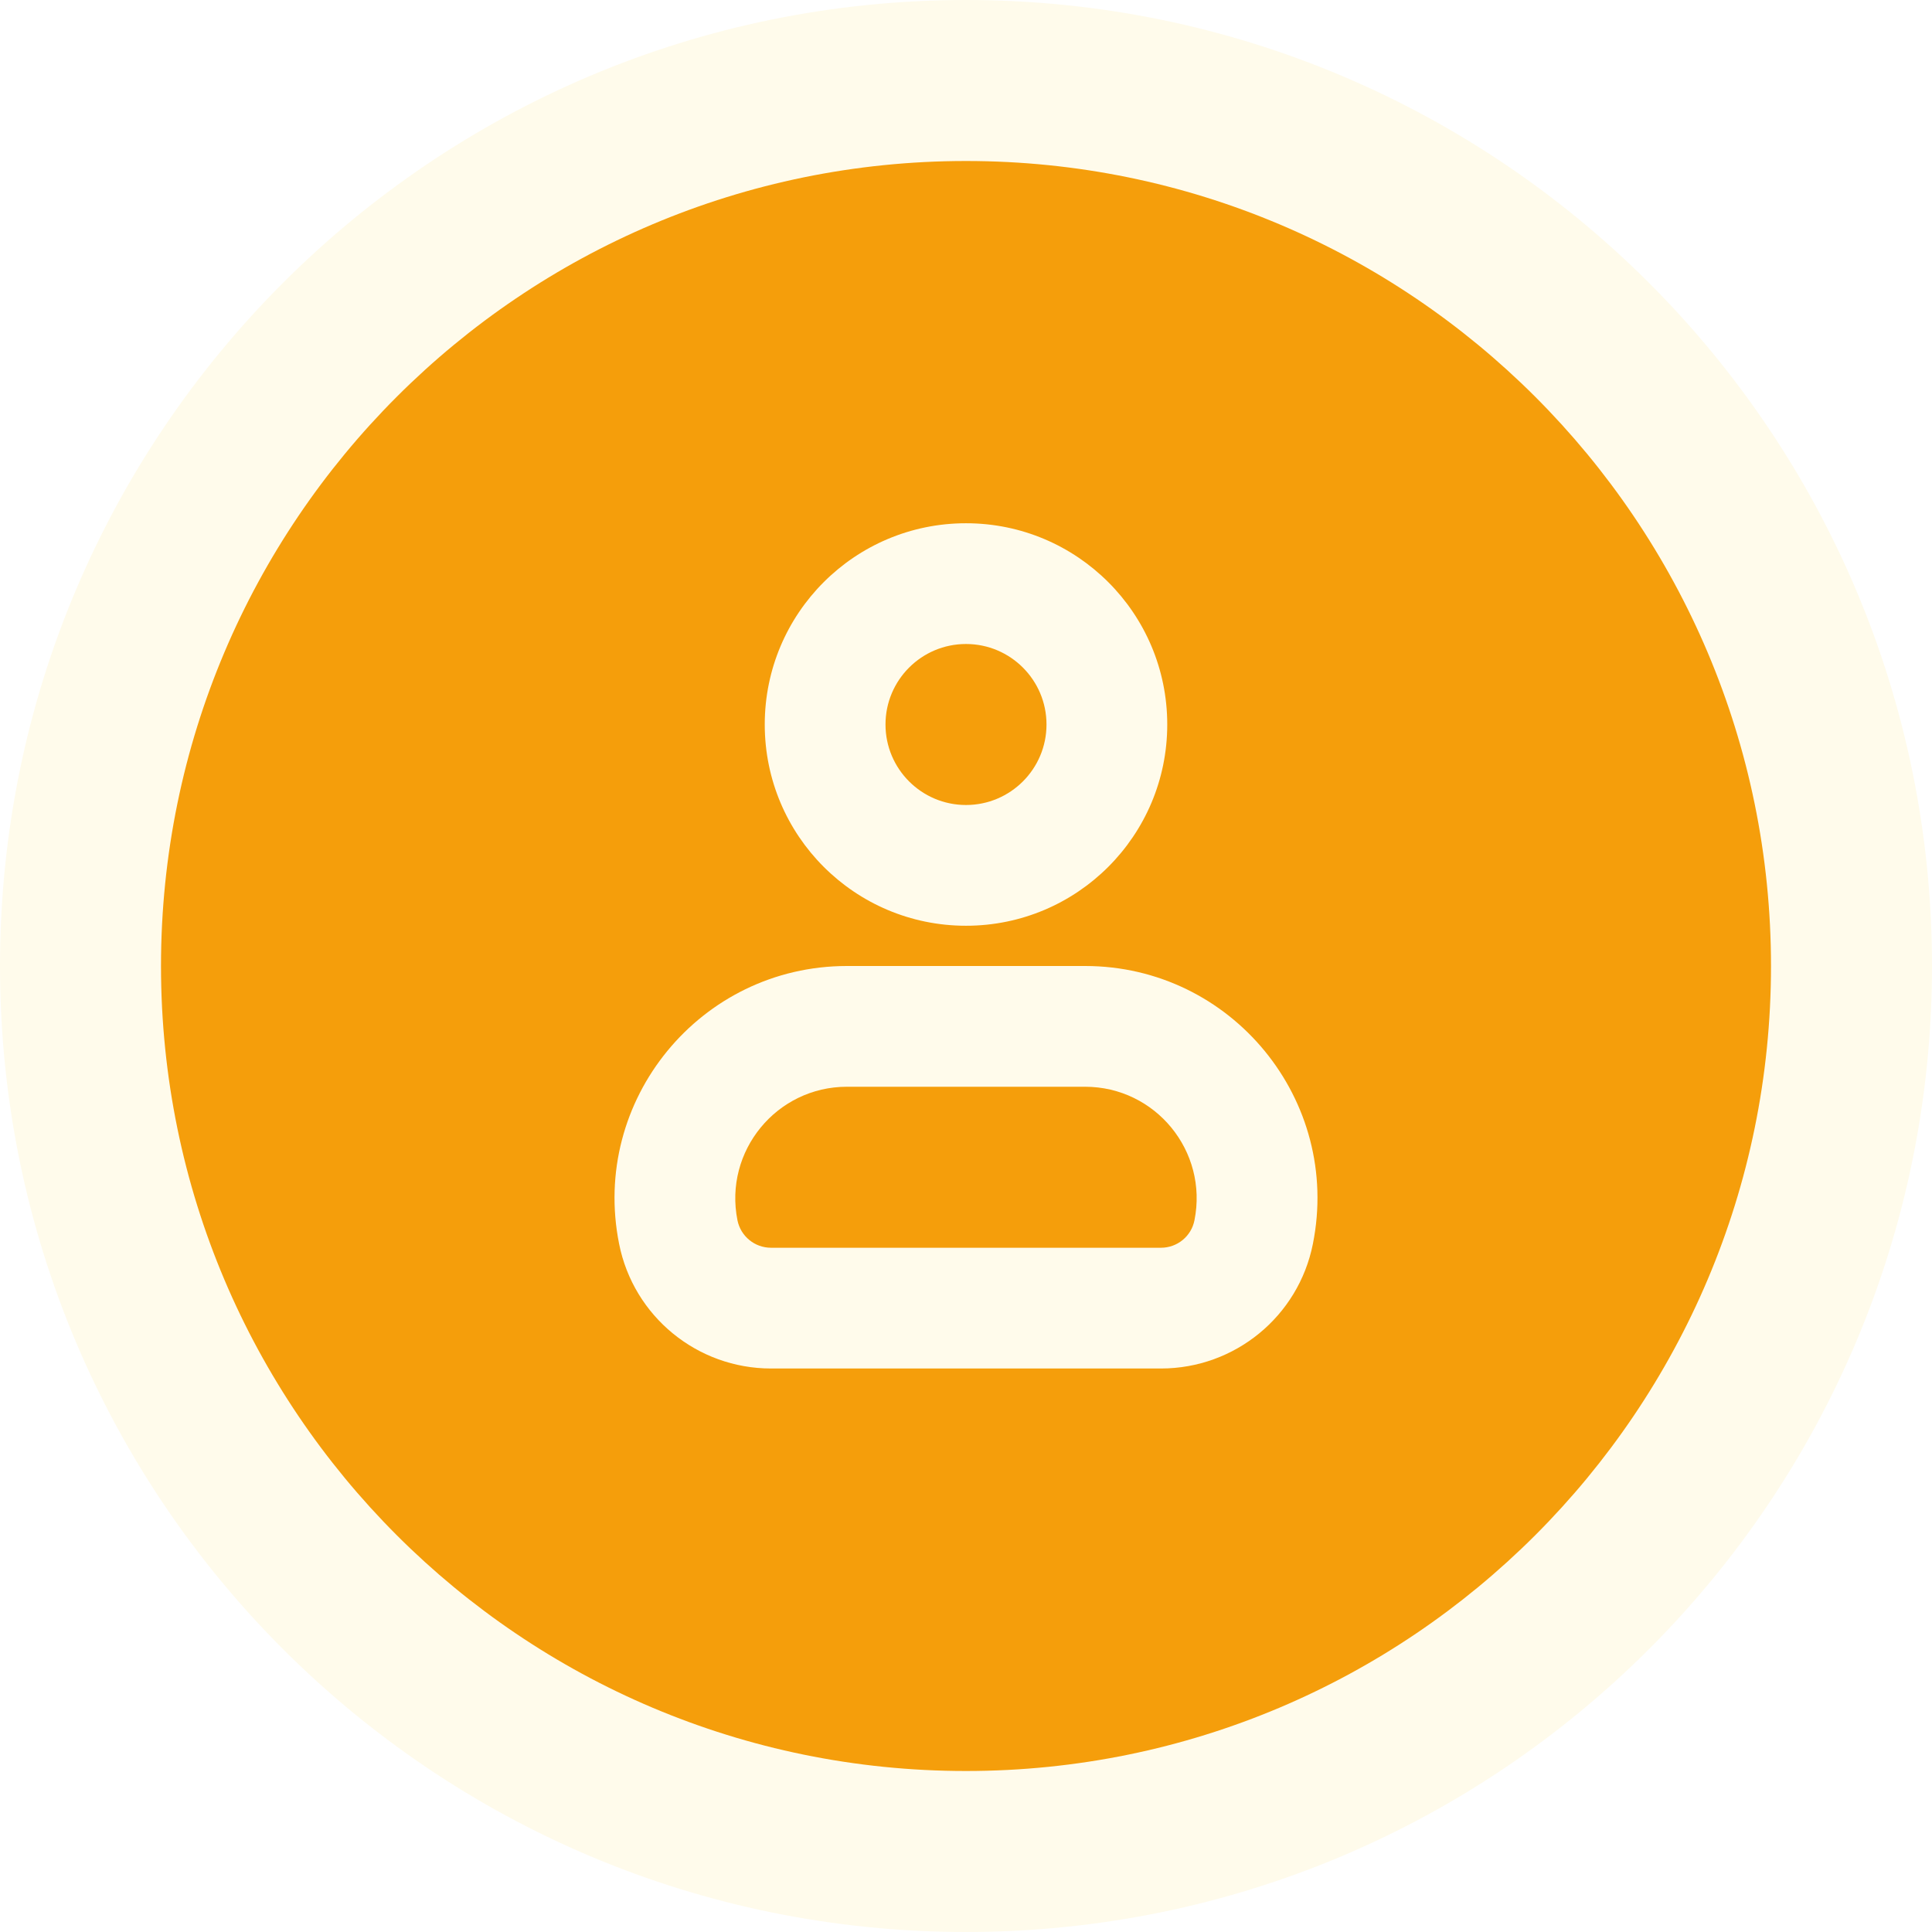
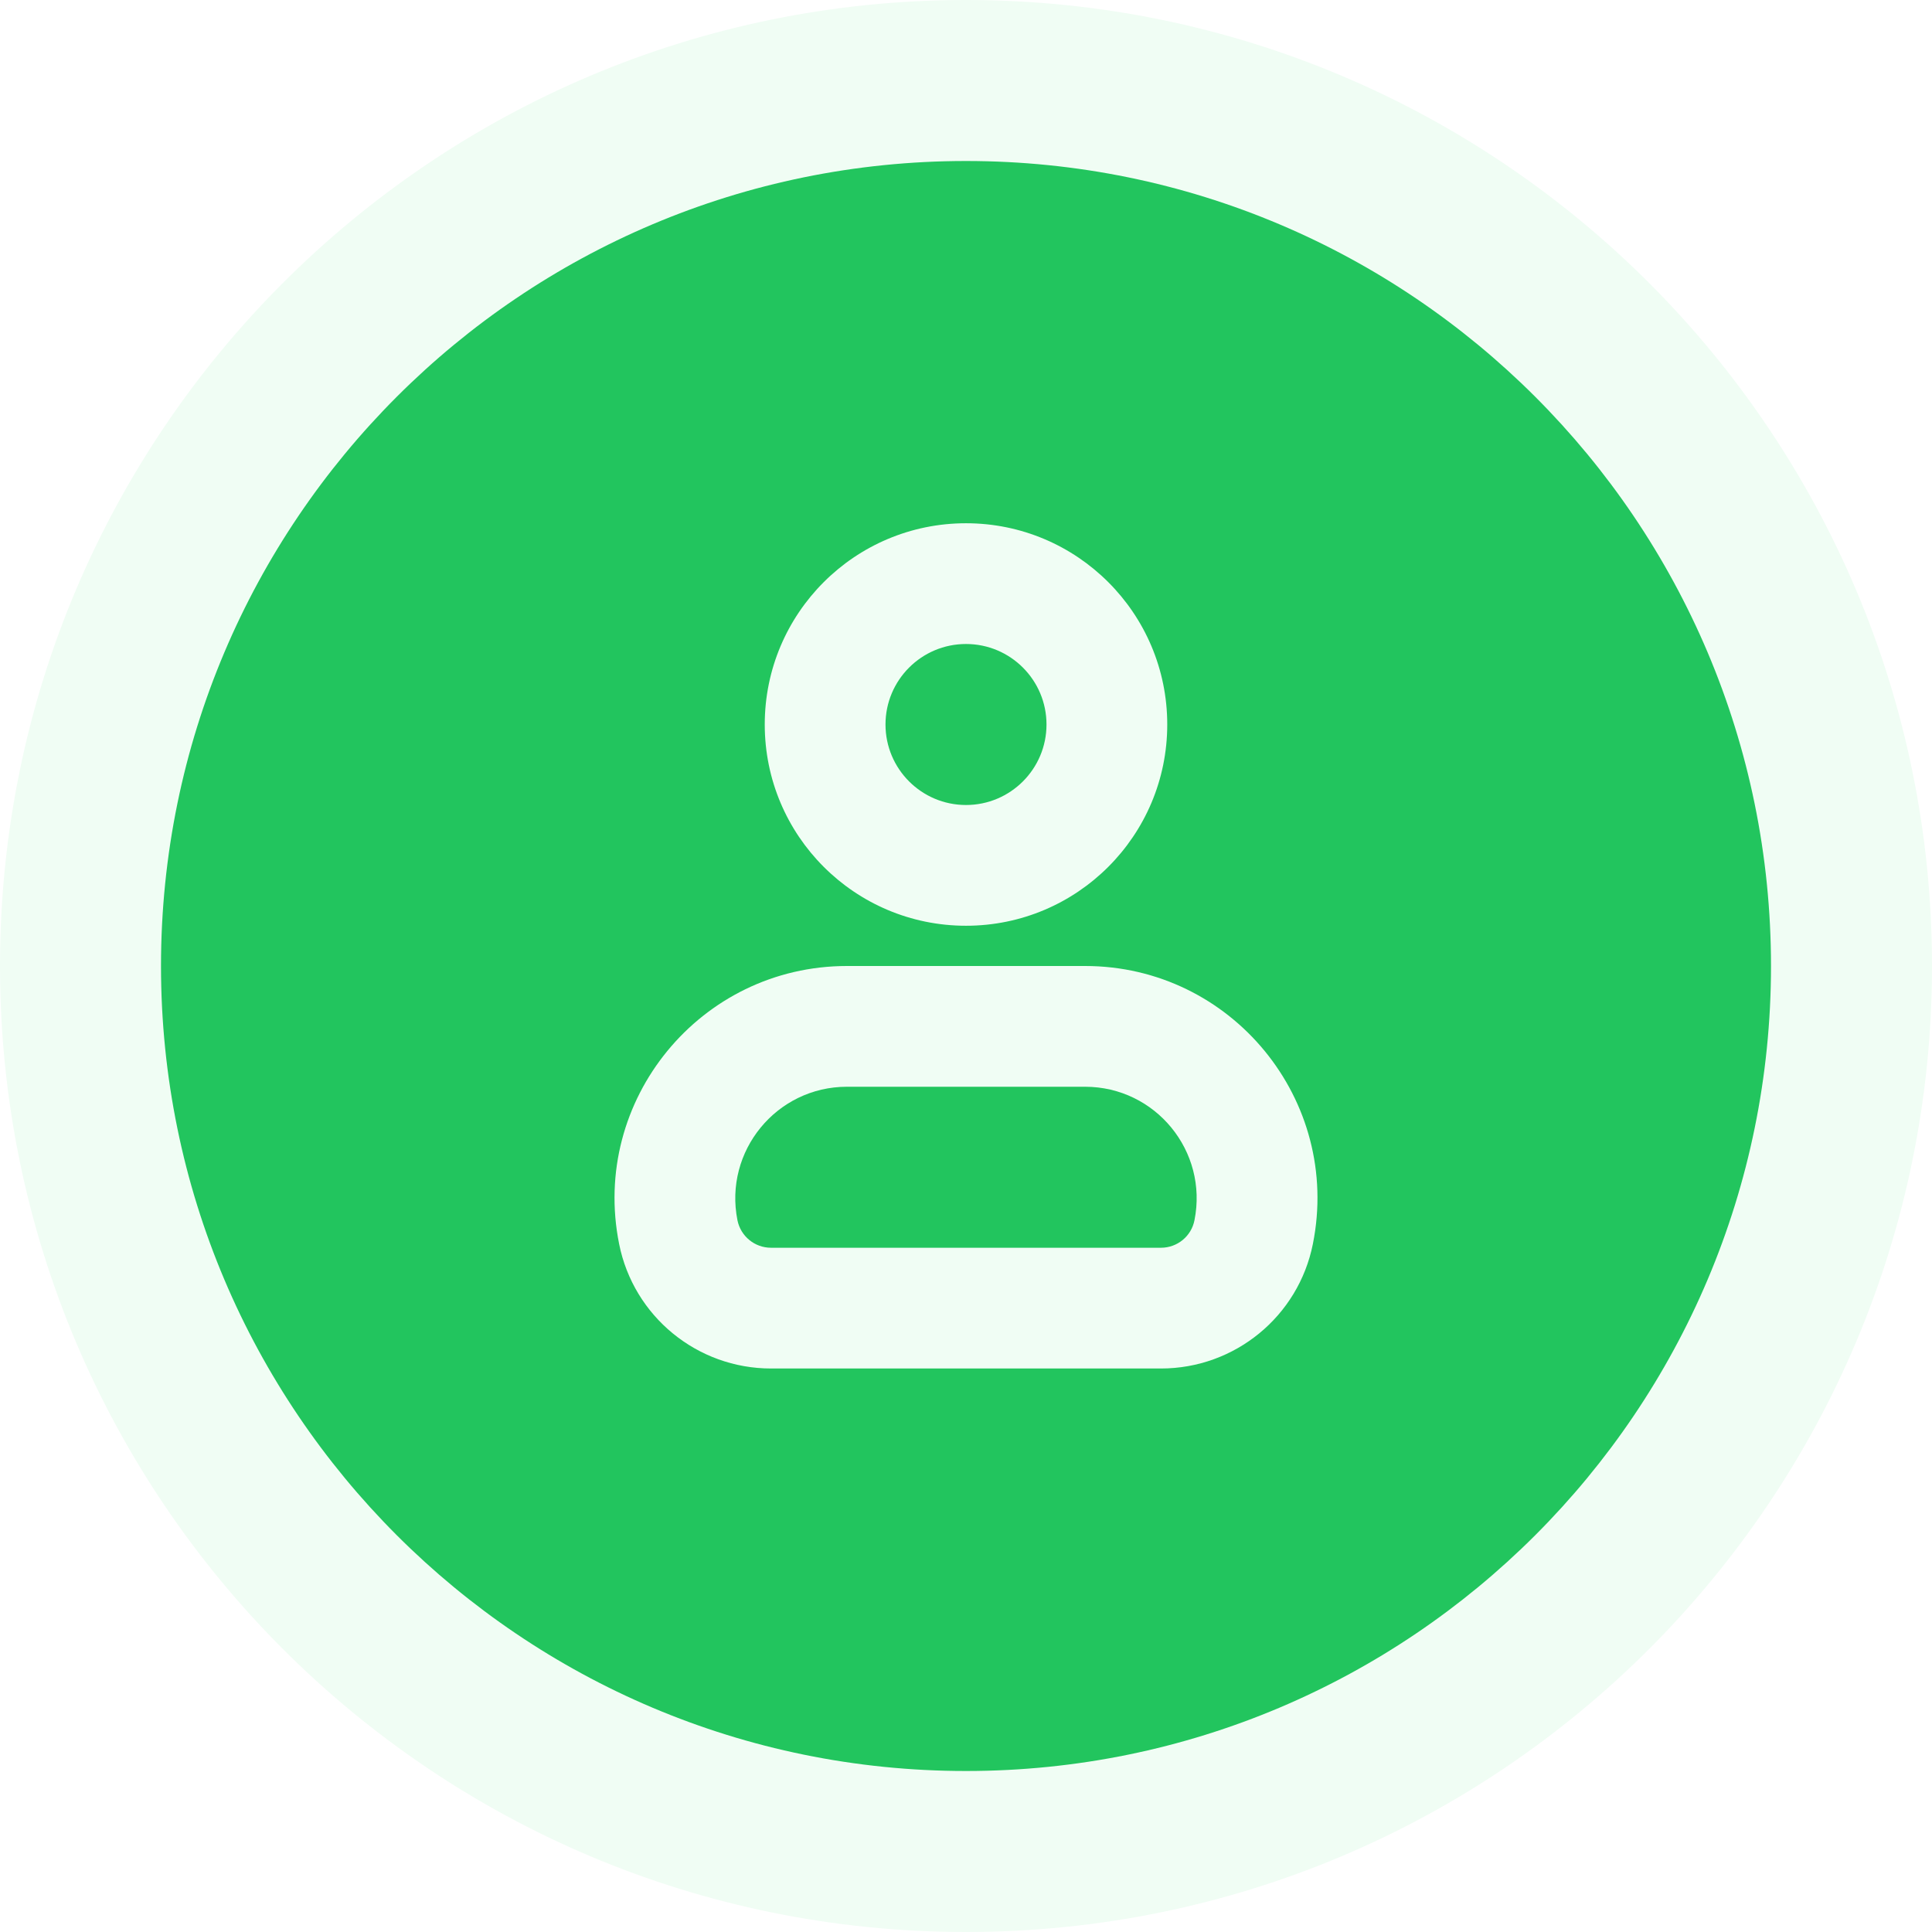
<svg xmlns="http://www.w3.org/2000/svg" viewBox="0 0 24 24" fill="none">
-   <rect width="24" height="24" rx="12" fill="#FFFBEB" />
-   <path fill-rule="evenodd" clip-rule="evenodd" d="M12 22C17.523 22 22 17.523 22 12C22 6.477 17.523 2 12 2C6.477 2 2 6.477 2 12C2 17.523 6.477 22 12 22ZM12 10C12.552 10 13 9.552 13 9C13 8.448 12.552 8 12 8C11.448 8 11 8.448 11 9C11 9.552 11.448 10 12 10ZM12 11.5C13.381 11.5 14.5 10.381 14.5 9C14.5 7.619 13.381 6.5 12 6.5C10.619 6.5 9.5 7.619 9.5 9C9.5 10.381 10.619 11.5 12 11.5ZM13.479 13.5H10.521C9.646 13.5 8.99 14.301 9.161 15.159C9.201 15.357 9.375 15.5 9.578 15.5H14.422C14.625 15.5 14.799 15.357 14.838 15.159C15.01 14.301 14.354 13.5 13.479 13.5ZM10.521 12C8.7 12 7.333 13.667 7.691 15.453C7.87 16.352 8.66 17 9.578 17H14.422C15.34 17 16.13 16.352 16.309 15.453C16.667 13.667 15.3 12 13.479 12H10.521Z" fill="#F59E0B" />
+   <rect width="24" height="24" rx="12" fill="#F0FDF4" />
+   <path fill-rule="evenodd" clip-rule="evenodd" d="M12 22C17.523 22 22 17.523 22 12C22 6.477 17.523 2 12 2C6.477 2 2 6.477 2 12C2 17.523 6.477 22 12 22ZM12 10C12.552 10 13 9.552 13 9C13 8.448 12.552 8 12 8C11.448 8 11 8.448 11 9C11 9.552 11.448 10 12 10ZM12 11.5C13.381 11.5 14.5 10.381 14.5 9C14.5 7.619 13.381 6.5 12 6.5C10.619 6.5 9.5 7.619 9.5 9C9.5 10.381 10.619 11.5 12 11.5ZM13.479 13.5H10.521C9.646 13.5 8.99 14.301 9.161 15.159C9.201 15.357 9.375 15.5 9.578 15.5H14.422C14.625 15.5 14.799 15.357 14.838 15.159C15.01 14.301 14.354 13.5 13.479 13.5ZM10.521 12C8.7 12 7.333 13.667 7.691 15.453C7.87 16.352 8.66 17 9.578 17H14.422C15.34 17 16.13 16.352 16.309 15.453C16.667 13.667 15.3 12 13.479 12H10.521Z" fill="#22C55E" />
</svg>
